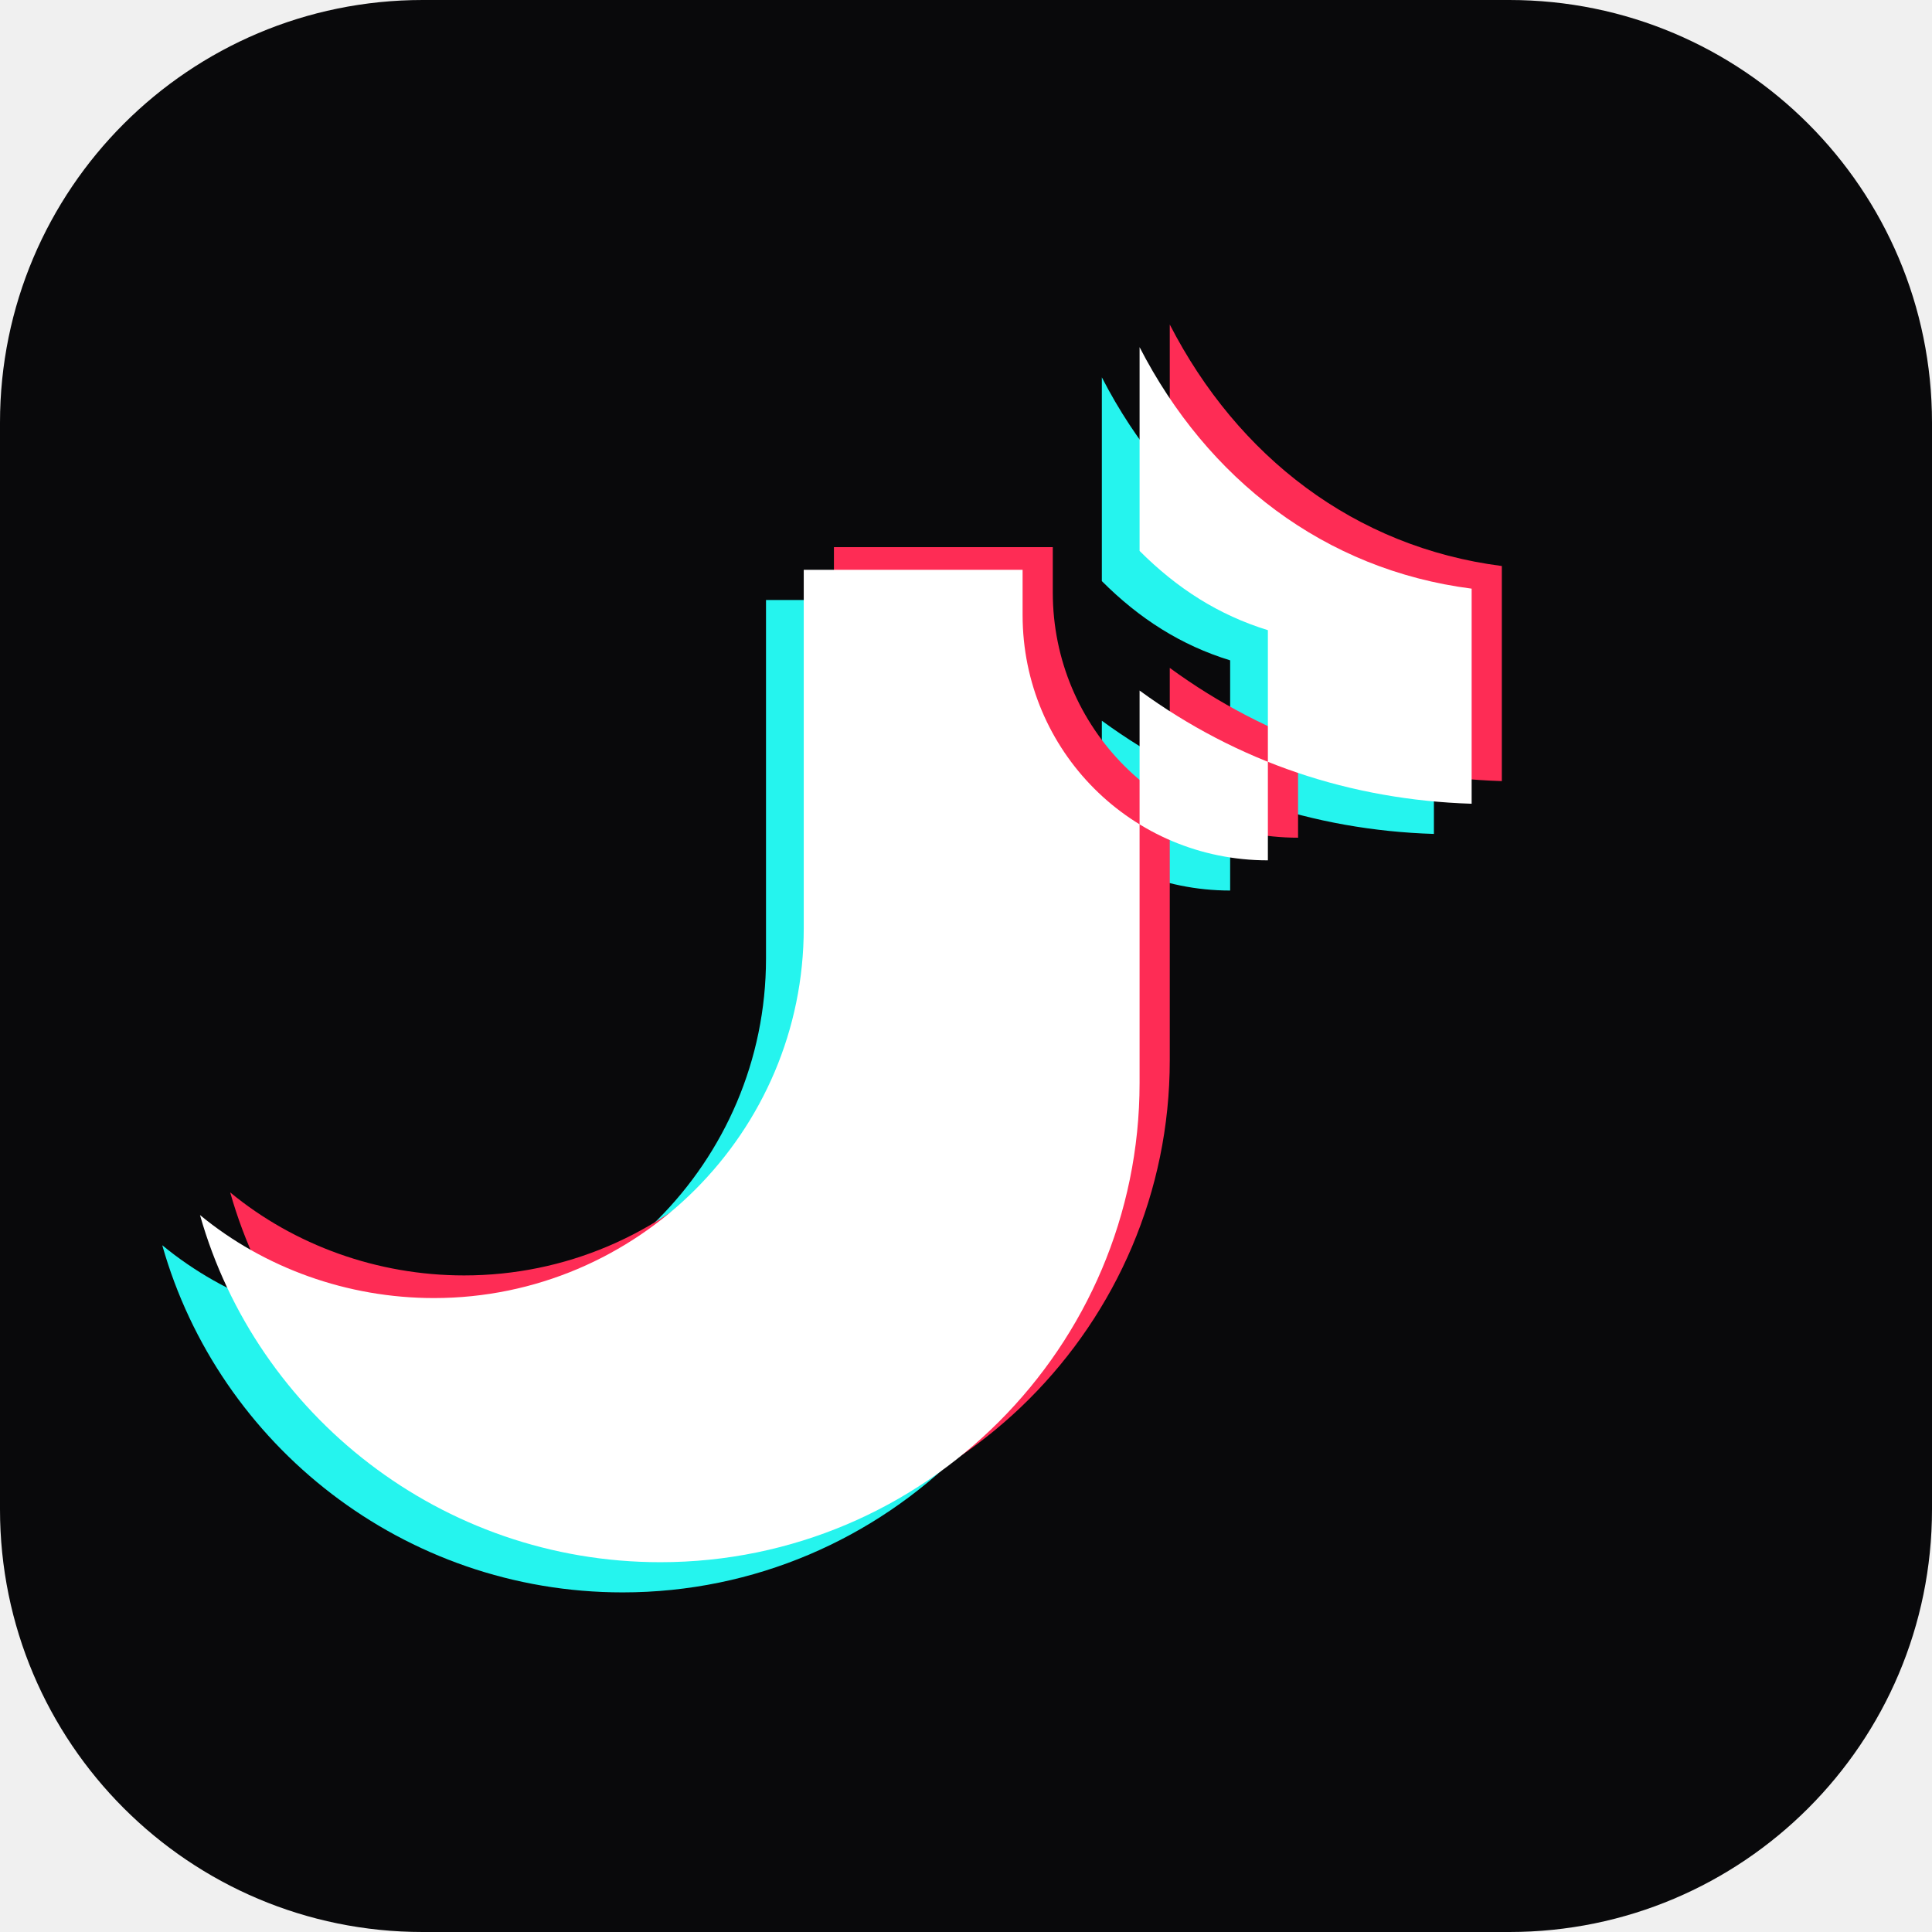
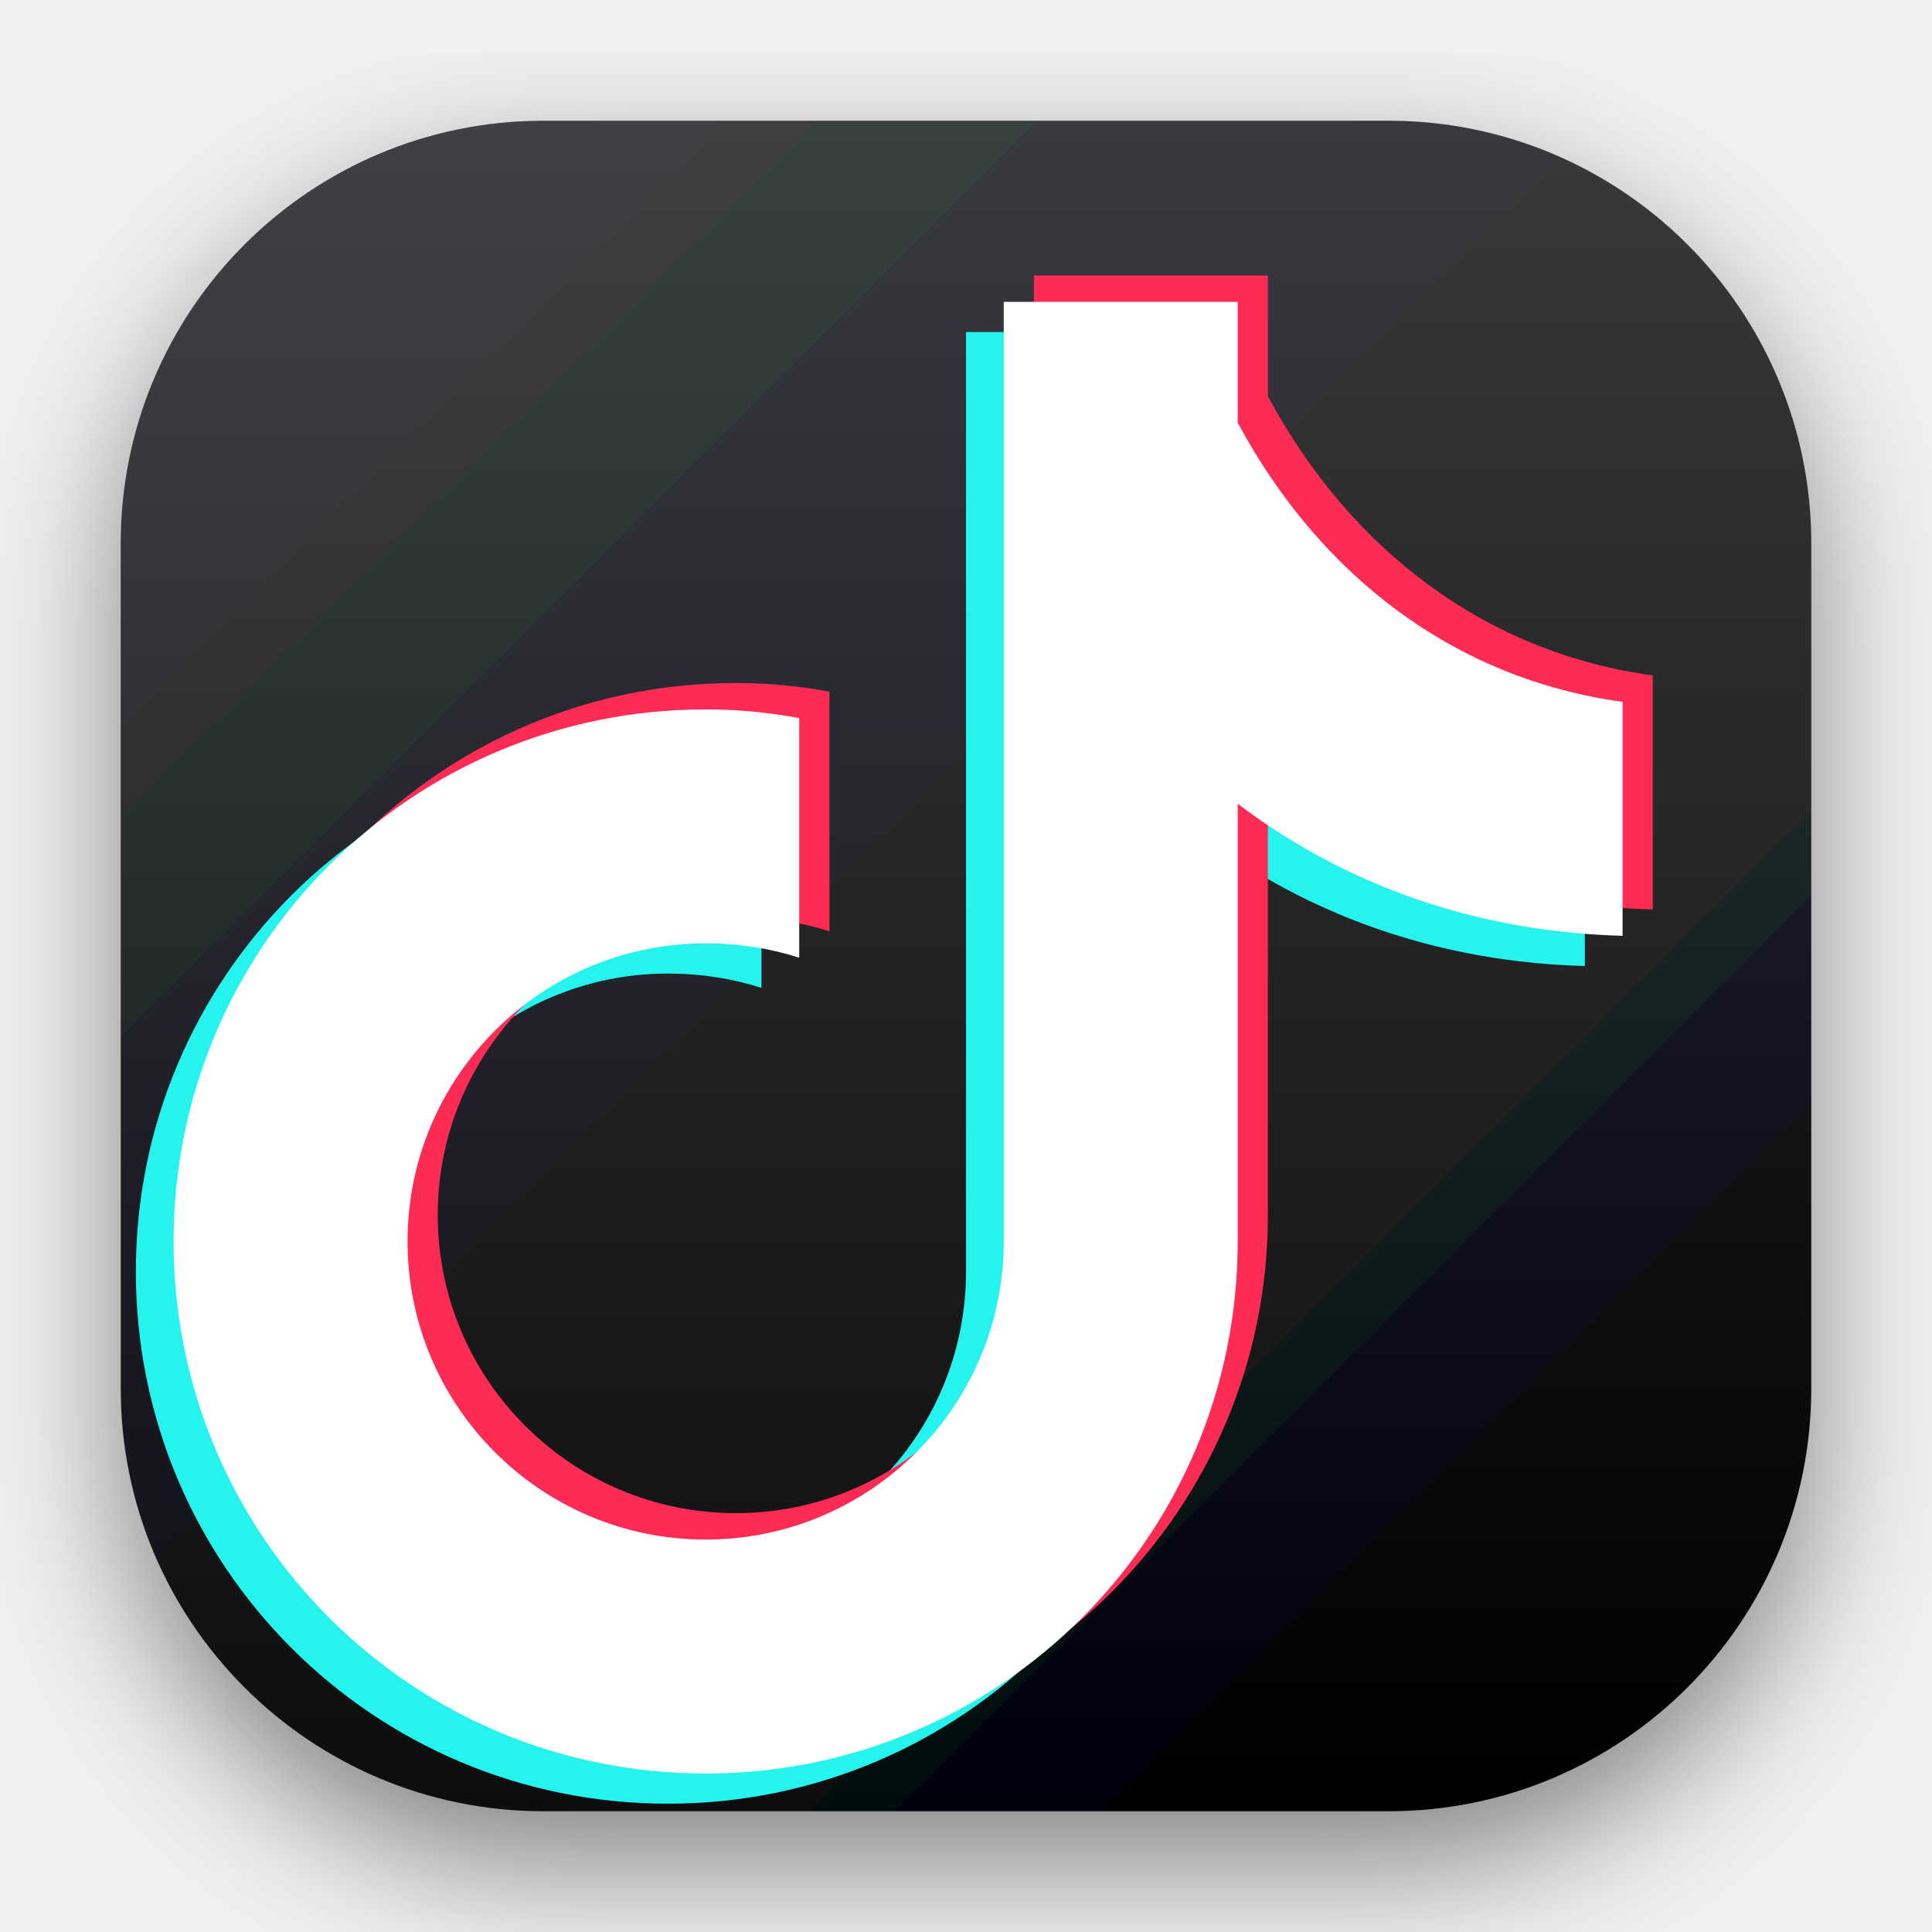
<svg xmlns="http://www.w3.org/2000/svg" viewBox="0 0 512 512">
-   <rect width="512" height="512" rx="112" fill="#09090B" />
-   <path d="M302 92c18 35 49 59 88 64v57c-32-1-62-11-88-30v104c0 70-57 127-127 127-58 0-107-39-122-92 17 14 39 22 62 22 54 0 98-44 98-98v-95h58v12c0 36 29 65 65 65v-61c-13-4-24-11-34-21z" fill="#25F4EE" transform="translate(-10 8)" />
-   <path d="M302 92c18 35 49 59 88 64v57c-32-1-62-11-88-30v104c0 70-57 127-127 127-58 0-107-39-122-92 17 14 39 22 62 22 54 0 98-44 98-98v-95h58v12c0 36 29 65 65 65v-61c-13-4-24-11-34-21z" fill="#FE2C55" transform="translate(8 -6)" />
-   <path d="M302 92c18 35 49 59 88 64v57c-32-1-62-11-88-30v104c0 70-57 127-127 127-58 0-107-39-122-92 17 14 39 22 62 22 54 0 98-44 98-98v-95h58v12c0 36 29 65 65 65v-61c-13-4-24-11-34-21z" fill="#FFF" />
+   <defs>
+     <linearGradient id="ttBg" x1="0%" y1="0%" x2="100%" y2="100%">
+       <stop offset="0%" stop-color="#16181f" />
+       <stop offset="100%" stop-color="#000000" />
+     </linearGradient>
+     <filter id="ttShadow" x="-20%" y="-20%" width="140%" height="140%">
+       <feDropShadow dx="0" dy="14" stdDeviation="18" flood-color="#000000" flood-opacity="0.45" />
+     </filter>
+     <linearGradient id="ttBevel" x1="0%" y1="0%" x2="0%" y2="100%">
+       <stop offset="0%" stop-color="#FFFFFF" stop-opacity="0.18" />
+       <stop offset="100%" stop-color="#FFFFFF" stop-opacity="0" />
+     </linearGradient>
+   </defs>
+   <rect x="32" y="32" width="448" height="448" rx="112" fill="url(#ttBg)" filter="url(#ttShadow)" />
+   <rect x="32" y="32" width="448" height="448" rx="112" fill="url(#ttBevel)" />
+   <g id="tiktok-glyph">
+     <path d="M328 112c22 41 58 68 102 74v62c-38-1-73-13-102-35v116c0 78-63 141-141 141s-141-63-141-141 63-141 141-141c8.5 0 16.8.8 24.8 2.3v63.5c-7.8-2.5-16.1-3.8-24.8-3.8-43.6 0-79 35.4-79 79s35.4 79 79 79 79-35.4 79-79V80h62v32z" fill="#25F4EE" transform="translate(-10, 8)" />
+     <path d="M328 112c22 41 58 68 102 74v62c-38-1-73-13-102-35v116c0 78-63 141-141 141s-141-63-141-141 63-141 141-141c8.5 0 16.8.8 24.8 2.3v63.5c-7.8-2.5-16.1-3.8-24.8-3.8-43.6 0-79 35.4-79 79s35.4 79 79 79 79-35.4 79-79V80h62v32z" fill="#FE2C55" transform="translate(8, -7)" />
+     <path d="M328 112c22 41 58 68 102 74v62c-38-1-73-13-102-35v116c0 78-63 141-141 141s-141-63-141-141 63-141 141-141c8.5 0 16.8.8 24.8 2.3v63.5c-7.8-2.5-16.1-3.8-24.8-3.8-43.6 0-79 35.4-79 79s35.4 79 79 79 79-35.4 79-79V80h62v32z" fill="#FFFFFF" />
+   </g>
</svg>
